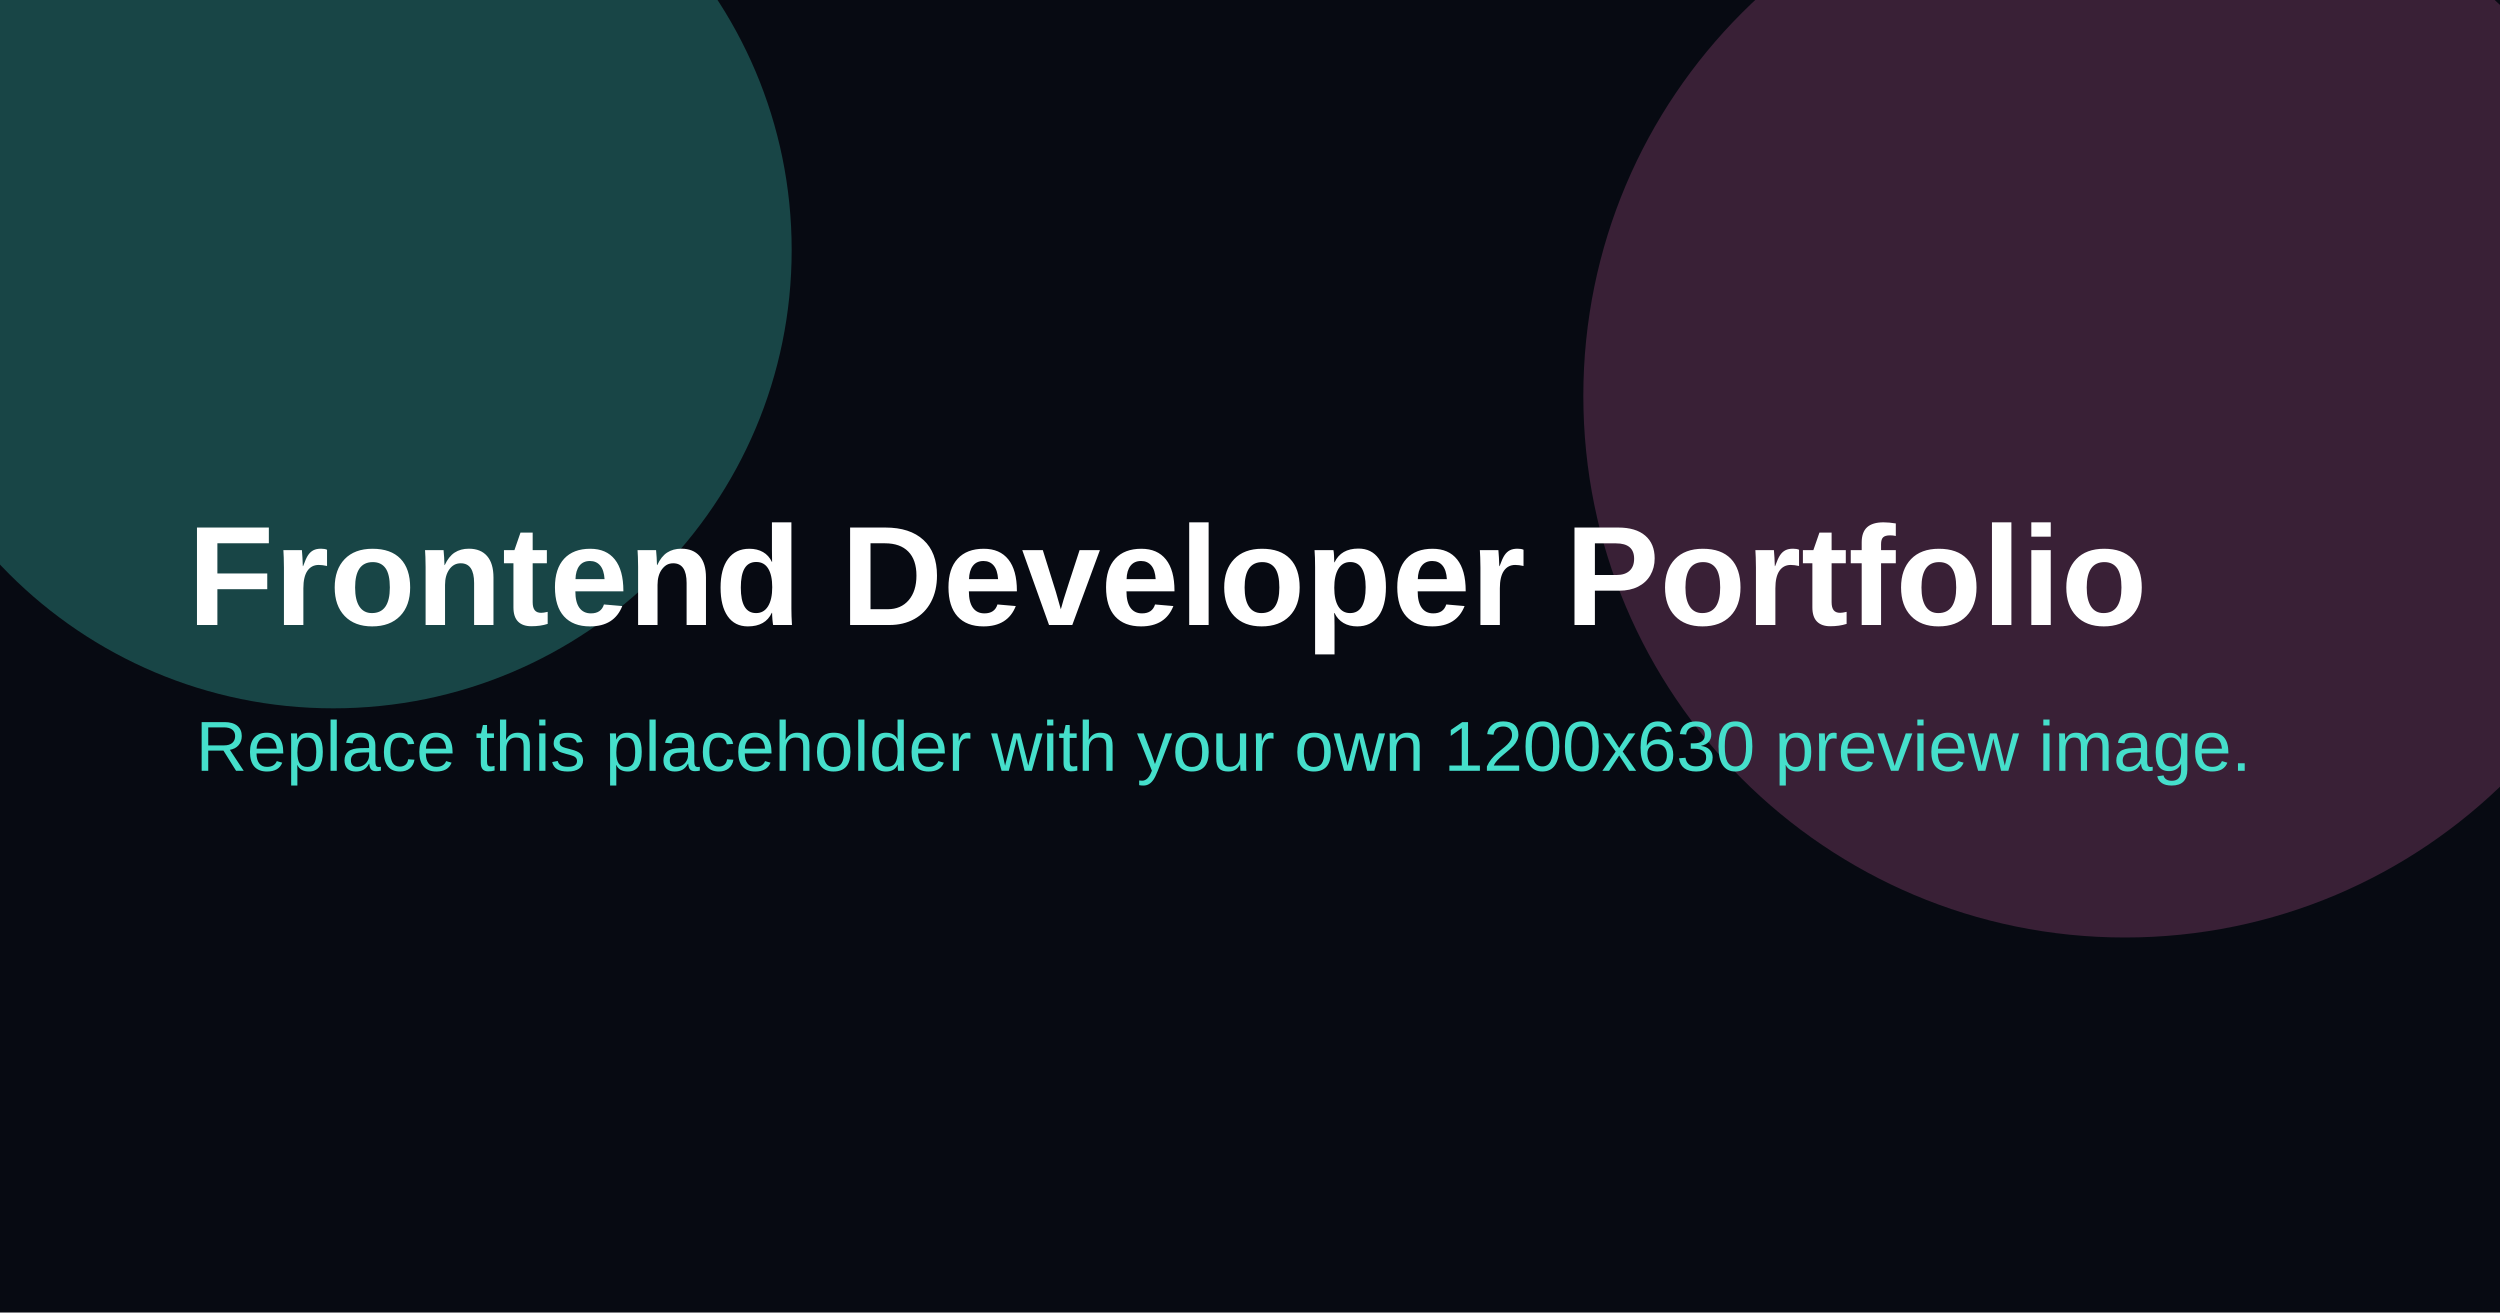
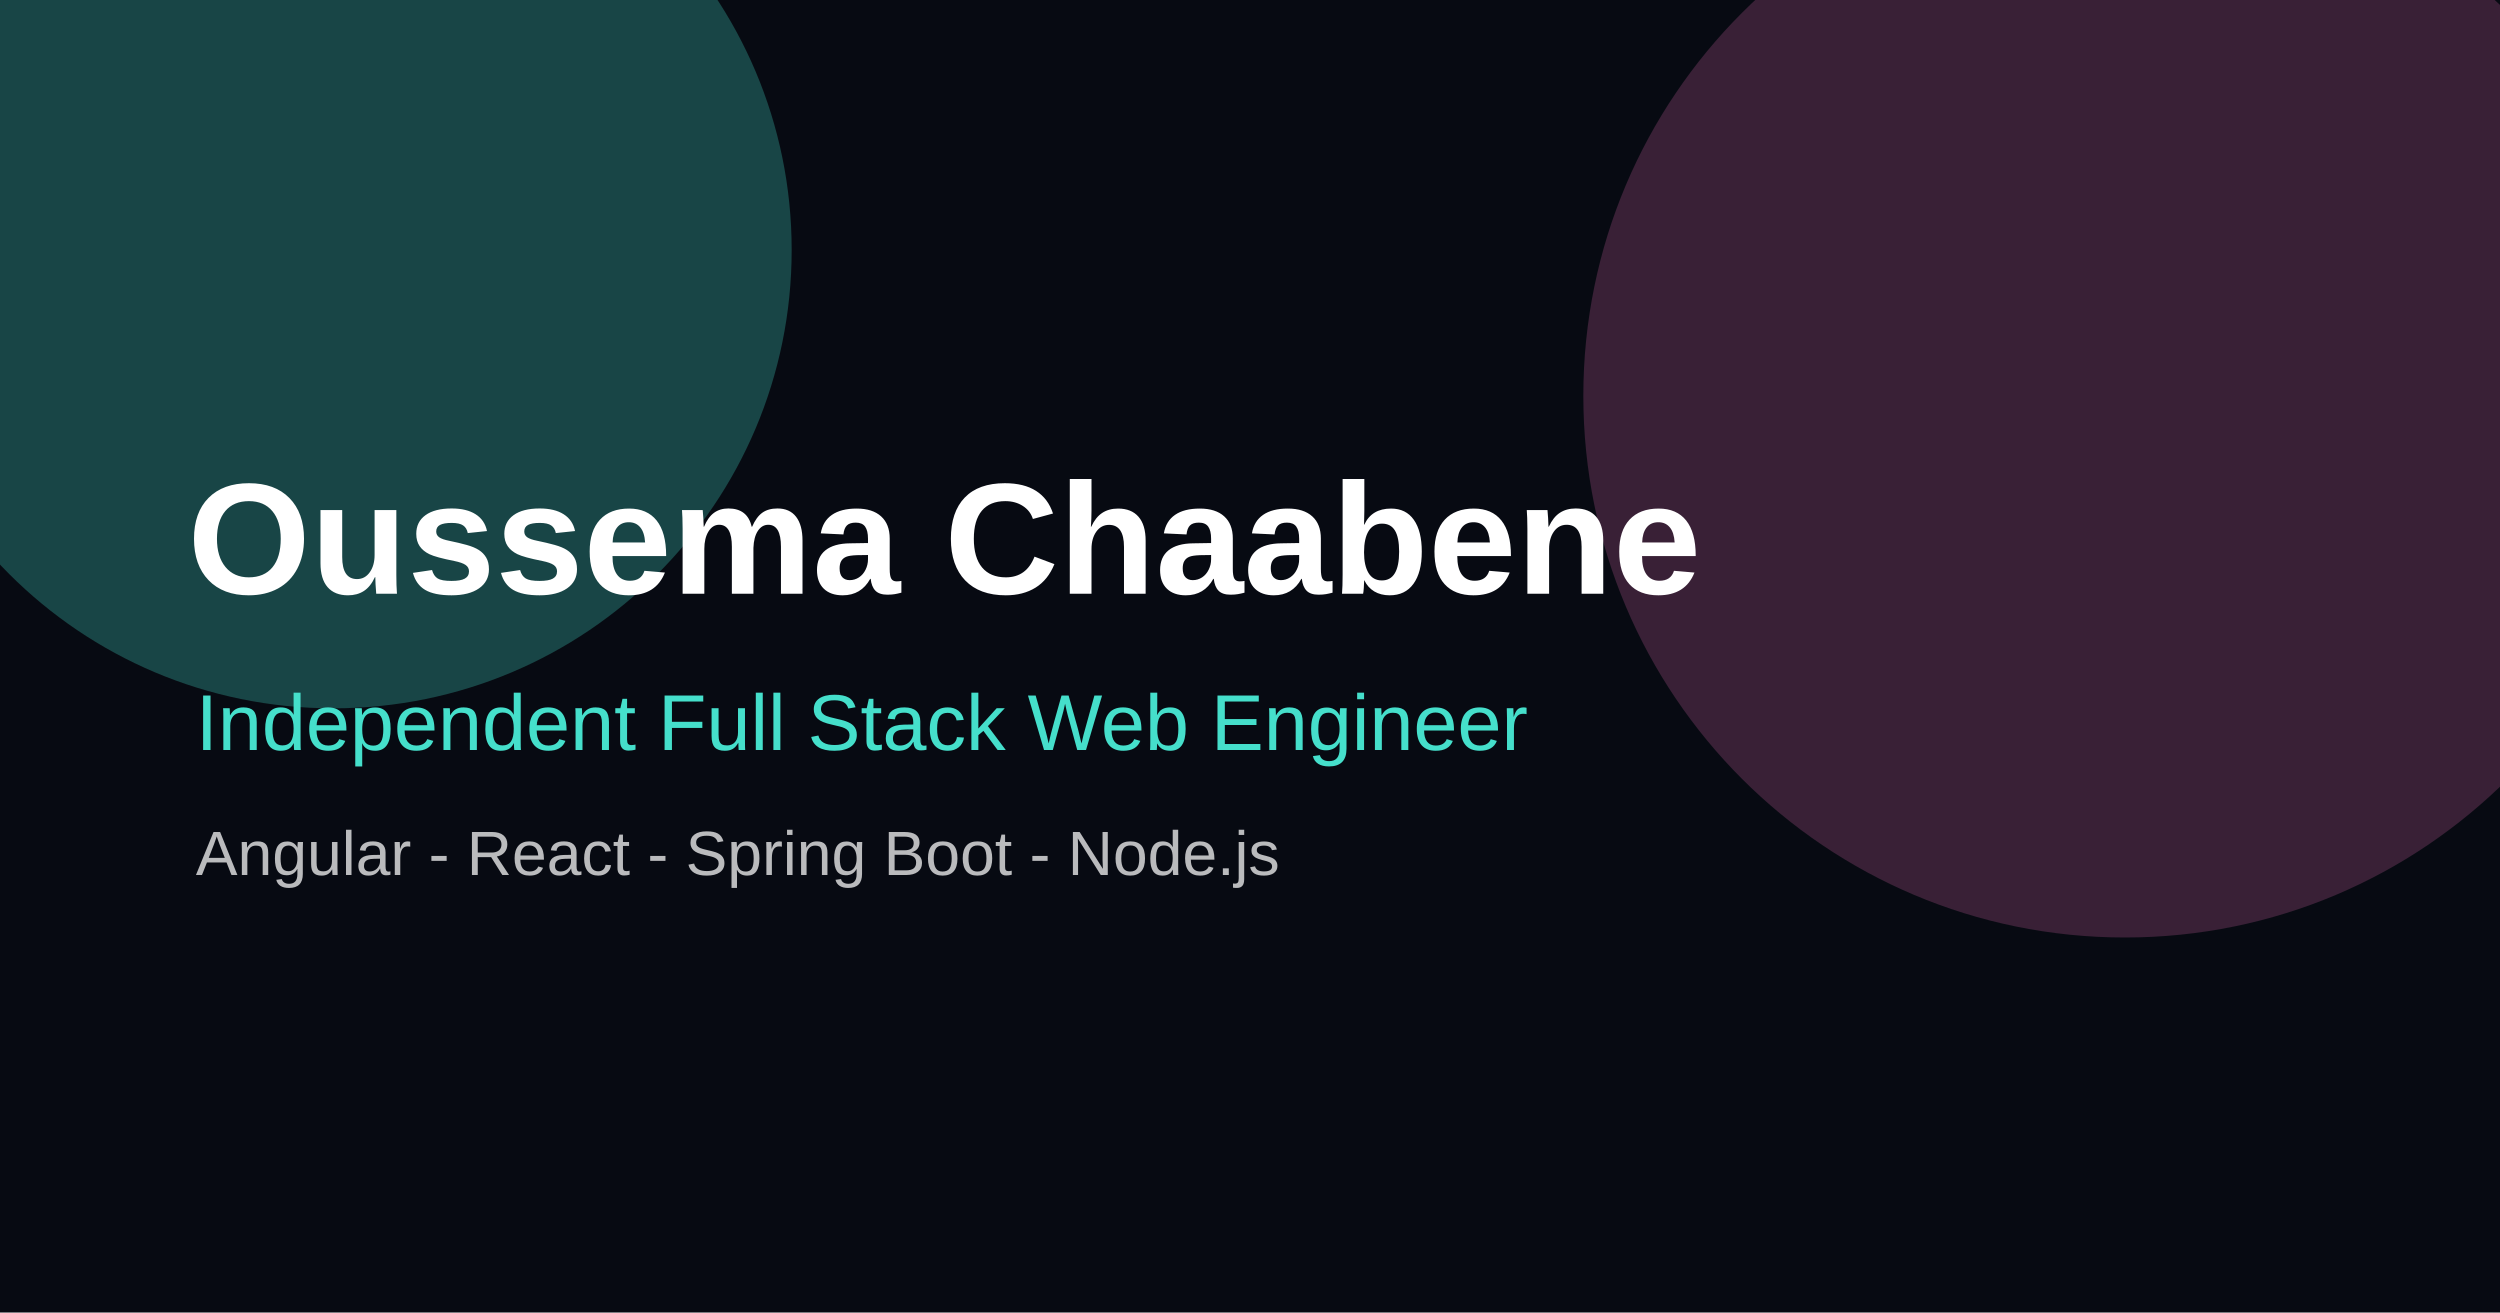
- <svg xmlns="http://www.w3.org/2000/svg" width="1200" height="630" viewBox="0 0 1200 630" role="img" aria-label="Portfolio social preview placeholder">
+ <svg xmlns="http://www.w3.org/2000/svg" width="1200" height="630" viewBox="0 0 1200 630" role="img" aria-label="Oussema Chaabene portfolio social preview">
  <rect width="1200" height="630" fill="#070a12" />
  <circle cx="160" cy="120" r="220" fill="#45dfcb" opacity="0.28" />
  <circle cx="1020" cy="190" r="260" fill="#ff79c6" opacity="0.2" />
-   <text x="90" y="300" fill="#ffffff" font-family="Arial, sans-serif" font-size="68" font-weight="700">Frontend Developer Portfolio</text>
-   <text x="94" y="370" fill="#45dfcb" font-family="Arial, sans-serif" font-size="34">Replace this placeholder with your own 1200x630 preview image.</text>
+   <text x="90" y="285" fill="#ffffff" font-family="Arial, sans-serif" font-size="76" font-weight="700">Oussema Chaabene</text>
+   <text x="94" y="360" fill="#45dfcb" font-family="Arial, sans-serif" font-size="38">Independent Full Stack Web Engineer</text>
+   <text x="94" y="420" fill="#ffffff" opacity="0.72" font-family="Arial, sans-serif" font-size="30">Angular - React - Spring Boot - Node.js</text>
</svg>
